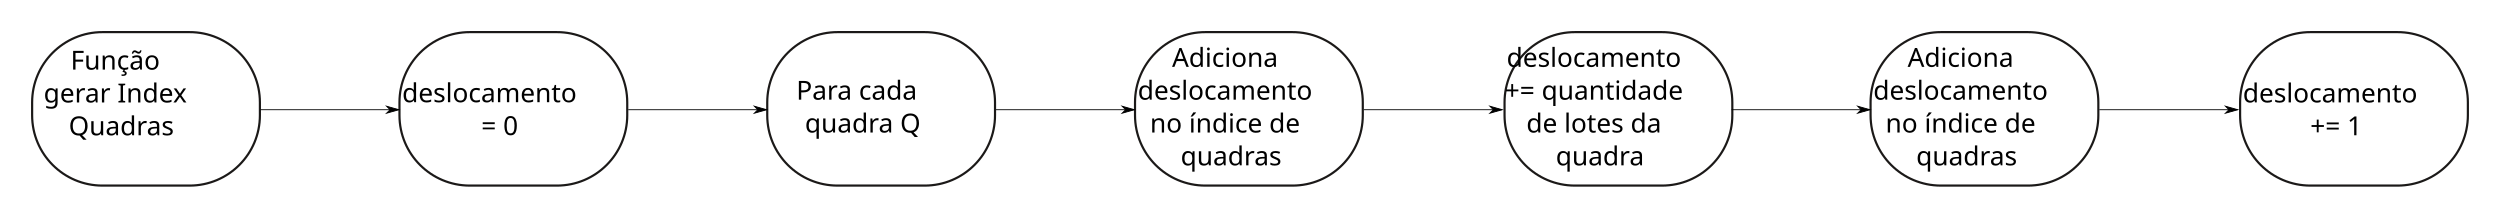
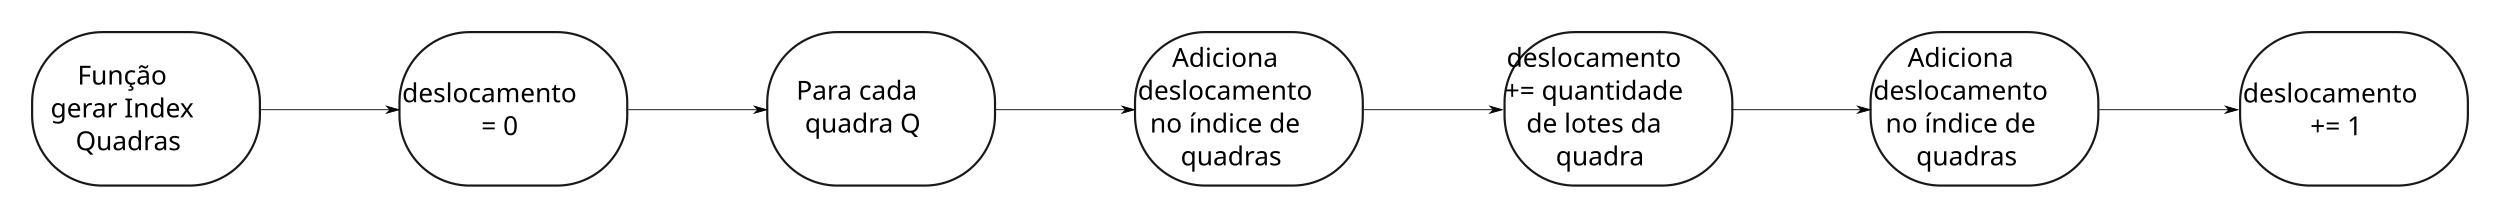
<svg xmlns="http://www.w3.org/2000/svg" width="805.739mm" height="70.168mm" viewBox="0 0 2854.98 248.628" id="svg2" version="1.1">
  <defs id="defs4">
    <marker orient="auto" refY="0" refX="0" id="marker7791" style="overflow:visible">
      <path id="path7793" d="M 0,0 5,-5 -12.5,0 5,5 0,0 Z" style="fill:#000000;fill-opacity:1;fill-rule:evenodd;stroke:#000000;stroke-width:1pt;stroke-opacity:1" transform="matrix(-0.8,0,0,-0.8,-10,0)" />
    </marker>
    <marker style="overflow:visible" id="marker7317" refX="0" refY="0" orient="auto">
      <path transform="matrix(-0.8,0,0,-0.8,-10,0)" style="fill:#000000;fill-opacity:1;fill-rule:evenodd;stroke:#000000;stroke-width:1pt;stroke-opacity:1" d="M 0,0 5,-5 -12.5,0 5,5 0,0 Z" id="path7319" />
    </marker>
    <marker style="overflow:visible" id="marker4606" refX="0" refY="0" orient="auto">
      <path transform="matrix(-0.8,0,0,-0.8,-10,0)" style="fill:#000000;fill-opacity:1;fill-rule:evenodd;stroke:#000000;stroke-width:1pt;stroke-opacity:1" d="M 0,0 5,-5 -12.5,0 5,5 0,0 Z" id="path4608" />
    </marker>
    <marker orient="auto" refY="0" refX="0" id="marker4404" style="overflow:visible">
      <path id="path4406" d="M 0,0 5,-5 -12.5,0 5,5 0,0 Z" style="fill:#000000;fill-opacity:1;fill-rule:evenodd;stroke:#000000;stroke-width:1pt;stroke-opacity:1" transform="matrix(-0.8,0,0,-0.8,-10,0)" />
    </marker>
    <marker style="overflow:visible" id="marker8081" refX="0" refY="0" orient="auto">
      <path transform="matrix(-0.8,0,0,-0.8,-10,0)" style="fill:#000000;fill-opacity:1;fill-rule:evenodd;stroke:#000000;stroke-width:1pt;stroke-opacity:1" d="M 0,0 5,-5 -12.5,0 5,5 0,0 Z" id="path8083" />
    </marker>
    <marker style="overflow:visible" id="marker7903" refX="0" refY="0" orient="auto">
      <path transform="matrix(-0.8,0,0,-0.8,-10,0)" style="fill:#000000;fill-opacity:1;fill-rule:evenodd;stroke:#000000;stroke-width:1pt;stroke-opacity:1" d="M 0,0 5,-5 -12.5,0 5,5 0,0 Z" id="path7905" />
    </marker>
    <marker style="overflow:visible" id="marker7731" refX="0" refY="0" orient="auto">
      <path transform="matrix(-0.8,0,0,-0.8,-10,0)" style="fill:#000000;fill-opacity:1;fill-rule:evenodd;stroke:#000000;stroke-width:1pt;stroke-opacity:1" d="M 0,0 5,-5 -12.5,0 5,5 0,0 Z" id="path7733" />
    </marker>
    <marker style="overflow:visible" id="marker7565" refX="0" refY="0" orient="auto">
      <path transform="matrix(-0.8,0,0,-0.8,-10,0)" style="fill:#000000;fill-opacity:1;fill-rule:evenodd;stroke:#000000;stroke-width:1pt;stroke-opacity:1" d="M 0,0 5,-5 -12.5,0 5,5 0,0 Z" id="path7567" />
    </marker>
    <marker style="overflow:visible" id="marker7405" refX="0" refY="0" orient="auto">
      <path transform="matrix(-0.8,0,0,-0.8,-10,0)" style="fill:#000000;fill-opacity:1;fill-rule:evenodd;stroke:#000000;stroke-width:1pt;stroke-opacity:1" d="M 0,0 5,-5 -12.5,0 5,5 0,0 Z" id="path7407" />
    </marker>
    <marker style="overflow:visible" id="marker7251" refX="0" refY="0" orient="auto">
      <path transform="matrix(-0.8,0,0,-0.8,-10,0)" style="fill:#000000;fill-opacity:1;fill-rule:evenodd;stroke:#000000;stroke-width:1pt;stroke-opacity:1" d="M 0,0 5,-5 -12.5,0 5,5 0,0 Z" id="path7253" />
    </marker>
    <marker style="overflow:visible" id="marker7103" refX="0" refY="0" orient="auto">
      <path transform="matrix(-0.8,0,0,-0.8,-10,0)" style="fill:#000000;fill-opacity:1;fill-rule:evenodd;stroke:#000000;stroke-width:1pt;stroke-opacity:1" d="M 0,0 5,-5 -12.5,0 5,5 0,0 Z" id="path7105" />
    </marker>
    <marker style="overflow:visible" id="marker6961" refX="0" refY="0" orient="auto">
      <path transform="matrix(-0.8,0,0,-0.8,-10,0)" style="fill:#000000;fill-opacity:1;fill-rule:evenodd;stroke:#000000;stroke-width:1pt;stroke-opacity:1" d="M 0,0 5,-5 -12.5,0 5,5 0,0 Z" id="path6963" />
    </marker>
    <marker style="overflow:visible" id="marker6825" refX="0" refY="0" orient="auto">
      <path transform="matrix(-0.8,0,0,-0.8,-10,0)" style="fill:#000000;fill-opacity:1;fill-rule:evenodd;stroke:#000000;stroke-width:1pt;stroke-opacity:1" d="M 0,0 5,-5 -12.5,0 5,5 0,0 Z" id="path6827" />
    </marker>
    <marker style="overflow:visible" id="marker6695" refX="0" refY="0" orient="auto">
      <path transform="matrix(-0.8,0,0,-0.8,-10,0)" style="fill:#000000;fill-opacity:1;fill-rule:evenodd;stroke:#000000;stroke-width:1pt;stroke-opacity:1" d="M 0,0 5,-5 -12.5,0 5,5 0,0 Z" id="path6697" />
    </marker>
    <marker style="overflow:visible" id="marker6571" refX="0" refY="0" orient="auto">
      <path transform="matrix(-0.8,0,0,-0.8,-10,0)" style="fill:#000000;fill-opacity:1;fill-rule:evenodd;stroke:#000000;stroke-width:1pt;stroke-opacity:1" d="M 0,0 5,-5 -12.5,0 5,5 0,0 Z" id="path6573" />
    </marker>
    <marker style="overflow:visible" id="marker6453" refX="0" refY="0" orient="auto">
      <path transform="matrix(-0.8,0,0,-0.8,-10,0)" style="fill:#000000;fill-opacity:1;fill-rule:evenodd;stroke:#000000;stroke-width:1pt;stroke-opacity:1" d="M 0,0 5,-5 -12.5,0 5,5 0,0 Z" id="path6455" />
    </marker>
    <marker style="overflow:visible" id="marker6341" refX="0" refY="0" orient="auto">
      <path transform="matrix(-0.8,0,0,-0.8,-10,0)" style="fill:#000000;fill-opacity:1;fill-rule:evenodd;stroke:#000000;stroke-width:1pt;stroke-opacity:1" d="M 0,0 5,-5 -12.5,0 5,5 0,0 Z" id="path6343" />
    </marker>
    <marker style="overflow:visible" id="marker6235" refX="0" refY="0" orient="auto">
      <path transform="matrix(-0.8,0,0,-0.8,-10,0)" style="fill:#000000;fill-opacity:1;fill-rule:evenodd;stroke:#000000;stroke-width:1pt;stroke-opacity:1" d="M 0,0 5,-5 -12.5,0 5,5 0,0 Z" id="path6237" />
    </marker>
    <marker style="overflow:visible" id="marker6135" refX="0" refY="0" orient="auto">
      <path transform="matrix(-0.8,0,0,-0.8,-10,0)" style="fill:#000000;fill-opacity:1;fill-rule:evenodd;stroke:#000000;stroke-width:1pt;stroke-opacity:1" d="M 0,0 5,-5 -12.5,0 5,5 0,0 Z" id="path6137" />
    </marker>
    <marker style="overflow:visible" id="marker6041" refX="0" refY="0" orient="auto">
      <path transform="matrix(-0.8,0,0,-0.8,-10,0)" style="fill:#000000;fill-opacity:1;fill-rule:evenodd;stroke:#000000;stroke-width:1pt;stroke-opacity:1" d="M 0,0 5,-5 -12.5,0 5,5 0,0 Z" id="path6043" />
    </marker>
    <marker style="overflow:visible" id="marker5953" refX="0" refY="0" orient="auto">
      <path transform="matrix(-0.8,0,0,-0.8,-10,0)" style="fill:#000000;fill-opacity:1;fill-rule:evenodd;stroke:#000000;stroke-width:1pt;stroke-opacity:1" d="M 0,0 5,-5 -12.5,0 5,5 0,0 Z" id="path5955" />
    </marker>
    <marker style="overflow:visible" id="marker5871" refX="0" refY="0" orient="auto">
      <path transform="matrix(-0.8,0,0,-0.8,-10,0)" style="fill:#000000;fill-opacity:1;fill-rule:evenodd;stroke:#000000;stroke-width:1pt;stroke-opacity:1" d="M 0,0 5,-5 -12.5,0 5,5 0,0 Z" id="path5873" />
    </marker>
    <marker style="overflow:visible" id="marker5795" refX="0" refY="0" orient="auto">
      <path transform="matrix(-0.8,0,0,-0.8,-10,0)" style="fill:#000000;fill-opacity:1;fill-rule:evenodd;stroke:#000000;stroke-width:1pt;stroke-opacity:1" d="M 0,0 5,-5 -12.5,0 5,5 0,0 Z" id="path5797" />
    </marker>
    <marker style="overflow:visible" id="marker5725" refX="0" refY="0" orient="auto">
      <path transform="matrix(-0.8,0,0,-0.8,-10,0)" style="fill:#000000;fill-opacity:1;fill-rule:evenodd;stroke:#000000;stroke-width:1pt;stroke-opacity:1" d="M 0,0 5,-5 -12.5,0 5,5 0,0 Z" id="path5727" />
    </marker>
    <marker style="overflow:visible" id="marker5661" refX="0" refY="0" orient="auto">
      <path transform="matrix(-0.8,0,0,-0.8,-10,0)" style="fill:#000000;fill-opacity:1;fill-rule:evenodd;stroke:#000000;stroke-width:1pt;stroke-opacity:1" d="M 0,0 5,-5 -12.5,0 5,5 0,0 Z" id="path5663" />
    </marker>
    <marker style="overflow:visible" id="marker5603" refX="0" refY="0" orient="auto">
      <path transform="matrix(-0.8,0,0,-0.8,-10,0)" style="fill:#000000;fill-opacity:1;fill-rule:evenodd;stroke:#000000;stroke-width:1pt;stroke-opacity:1" d="M 0,0 5,-5 -12.5,0 5,5 0,0 Z" id="path5605" />
    </marker>
    <marker style="overflow:visible" id="marker5551" refX="0" refY="0" orient="auto">
      <path transform="matrix(-0.8,0,0,-0.8,-10,0)" style="fill:#000000;fill-opacity:1;fill-rule:evenodd;stroke:#000000;stroke-width:1pt;stroke-opacity:1" d="M 0,0 5,-5 -12.5,0 5,5 0,0 Z" id="path5553" />
    </marker>
    <marker style="overflow:visible" id="marker5505" refX="0" refY="0" orient="auto">
      <path transform="matrix(-0.8,0,0,-0.8,-10,0)" style="fill:#000000;fill-opacity:1;fill-rule:evenodd;stroke:#000000;stroke-width:1pt;stroke-opacity:1" d="M 0,0 5,-5 -12.5,0 5,5 0,0 Z" id="path5507" />
    </marker>
    <marker style="overflow:visible" id="marker5465" refX="0" refY="0" orient="auto">
      <path transform="matrix(-0.8,0,0,-0.8,-10,0)" style="fill:#000000;fill-opacity:1;fill-rule:evenodd;stroke:#000000;stroke-width:1pt;stroke-opacity:1" d="M 0,0 5,-5 -12.5,0 5,5 0,0 Z" id="path5467" />
    </marker>
    <marker style="overflow:visible" id="marker5431" refX="0" refY="0" orient="auto">
      <path transform="matrix(-0.8,0,0,-0.8,-10,0)" style="fill:#000000;fill-opacity:1;fill-rule:evenodd;stroke:#000000;stroke-width:1pt;stroke-opacity:1" d="M 0,0 5,-5 -12.5,0 5,5 0,0 Z" id="path5433" />
    </marker>
    <marker style="overflow:visible" id="marker5403" refX="0" refY="0" orient="auto">
      <path transform="matrix(-0.8,0,0,-0.8,-10,0)" style="fill:#000000;fill-opacity:1;fill-rule:evenodd;stroke:#000000;stroke-width:1pt;stroke-opacity:1" d="M 0,0 5,-5 -12.5,0 5,5 0,0 Z" id="path5405" />
    </marker>
    <marker style="overflow:visible" id="marker5381" refX="0" refY="0" orient="auto">
      <path transform="matrix(-0.8,0,0,-0.8,-10,0)" style="fill:#000000;fill-opacity:1;fill-rule:evenodd;stroke:#000000;stroke-width:1pt;stroke-opacity:1" d="M 0,0 5,-5 -12.5,0 5,5 0,0 Z" id="path5383" />
    </marker>
  </defs>
  <g id="layer1" transform="translate(-15.90876,450.0673)">
    <text xml:space="preserve" style="font-style:normal;font-weight:normal;font-size:30px;line-height:125%;font-family:sans-serif;text-align:center;letter-spacing:0px;word-spacing:0px;writing-mode:lr-tb;text-anchor:middle;fill:#000000;fill-opacity:1;stroke:none;stroke-width:1px;stroke-linecap:butt;stroke-linejoin:miter;stroke-opacity:1" x="109.602" y="131.608" id="text4138">
      <tspan id="tspan4140" x="109.602" y="131.608" />
    </text>
-     <g id="g4633" transform="translate(-21.1493,-496)">
-       <rect ry="80.307" y="82.616" x="73.741" height="175.261" width="260.114" id="rect4136" style="fill:none;fill-opacity:1;stroke:#1b1918;stroke-width:2.5;stroke-linecap:butt;stroke-linejoin:bevel;stroke-miterlimit:4;stroke-dasharray:none;stroke-dashoffset:0;stroke-opacity:1" />
-       <text id="text4142" y="125.437" x="202.897" style="font-style:normal;font-weight:normal;font-size:30px;line-height:125%;font-family:sans-serif;text-align:center;letter-spacing:0px;word-spacing:0px;writing-mode:lr-tb;text-anchor:middle;fill:#000000;fill-opacity:1;stroke:none;stroke-width:1px;stroke-linecap:butt;stroke-linejoin:miter;stroke-opacity:1" xml:space="preserve">
-         <tspan y="125.437" x="207.673" id="tspan4390">Função </tspan>
-         <tspan y="162.937" x="207.673" id="tspan5086">gerar Index </tspan>
-         <tspan y="200.437" x="202.897" id="tspan5088">Quadras</tspan>
-       </text>
-     </g>
+     <rect style="fill:none;fill-opacity:1;stroke:#1b1918;stroke-width:2.5;stroke-linecap:butt;stroke-linejoin:bevel;stroke-miterlimit:4;stroke-dasharray:none;stroke-dashoffset:0;stroke-opacity:1" id="rect4136" width="260.114" height="175.261" x="52.592" y="-413.384" ry="80.307" />
+     <text xml:space="preserve" style="font-style:normal;font-weight:normal;font-size:30px;line-height:125%;font-family:sans-serif;text-align:center;letter-spacing:0px;word-spacing:0px;writing-mode:lr-tb;text-anchor:middle;fill:#000000;fill-opacity:1;stroke:none;stroke-width:1px;stroke-linecap:butt;stroke-linejoin:miter;stroke-opacity:1" x="181.821" y="-353.534" id="text4142">
+       <tspan id="tspan4390" x="186.597" y="-353.534">Função </tspan>
+       <tspan id="tspan5086" x="186.597" y="-316.034">gerar Index </tspan>
+       <tspan id="tspan5088" x="181.821" y="-278.534">Quadras</tspan>
+     </text>
    <rect ry="80.307" y="-413.384" x="472.092" height="175.261" width="260.114" id="rect4152" style="fill:none;fill-opacity:1;stroke:#1b1918;stroke-width:2.5;stroke-linecap:butt;stroke-linejoin:bevel;stroke-miterlimit:4;stroke-dasharray:none;stroke-dashoffset:0;stroke-opacity:1" />
    <text id="text4154" y="-333.319" x="602.134" style="font-style:normal;font-weight:normal;font-size:30px;line-height:125%;font-family:sans-serif;text-align:center;letter-spacing:0px;word-spacing:0px;writing-mode:lr-tb;text-anchor:middle;fill:#000000;fill-opacity:1;stroke:none;stroke-width:1px;stroke-linecap:butt;stroke-linejoin:miter;stroke-opacity:1" xml:space="preserve">
      <tspan y="-333.319" x="602.134" id="tspan4927">deslocamento</tspan>
      <tspan y="-295.819" x="602.134" id="tspan5090"> = 0</tspan>
    </text>
    <flowRoot xml:space="preserve" id="flowRoot4283" style="font-style:normal;font-weight:normal;font-size:30px;line-height:125%;font-family:sans-serif;text-align:center;letter-spacing:0px;word-spacing:0px;writing-mode:lr-tb;text-anchor:middle;fill:#000000;fill-opacity:1;stroke:none;stroke-width:1px;stroke-linecap:butt;stroke-linejoin:miter;stroke-opacity:1">
      <flowRegion id="flowRegion4285">
        <rect id="rect4287" width="486.894" height="332.34" x="2272.843" y="38.169" />
      </flowRegion>
      <flowPara id="flowPara4289" />
    </flowRoot>
    <flowRoot xml:space="preserve" id="flowRoot4377" style="font-style:normal;font-weight:normal;font-size:30px;line-height:125%;font-family:sans-serif;text-align:center;letter-spacing:0px;word-spacing:0px;writing-mode:lr-tb;text-anchor:middle;fill:#000000;fill-opacity:1;stroke:none;stroke-width:1px;stroke-linecap:butt;stroke-linejoin:miter;stroke-opacity:1">
      <flowRegion id="flowRegion4379">
        <rect id="rect4381" width="431.335" height="290.924" x="1154.604" y="267.474" />
      </flowRegion>
      <flowPara id="flowPara4383" />
    </flowRoot>
    <path style="fill:none;fill-rule:evenodd;stroke:#000000;stroke-width:0.994px;stroke-linecap:butt;stroke-linejoin:miter;stroke-opacity:1;marker-end:url(#marker7903)" d="m 313.344,-324.77 157.98,0" id="path5043" />
    <rect style="fill:none;fill-opacity:1;stroke:#1b1918;stroke-width:2.5;stroke-linecap:butt;stroke-linejoin:bevel;stroke-miterlimit:4;stroke-dasharray:none;stroke-dashoffset:0;stroke-opacity:1" id="rect4869" width="260.114" height="175.261" x="892.092" y="-413.384" ry="80.307" />
    <text xml:space="preserve" style="font-style:normal;font-weight:normal;font-size:30px;line-height:125%;font-family:sans-serif;text-align:center;letter-spacing:0px;word-spacing:0px;writing-mode:lr-tb;text-anchor:middle;fill:#000000;fill-opacity:1;stroke:none;stroke-width:1px;stroke-linecap:butt;stroke-linejoin:miter;stroke-opacity:1" x="1020.677" y="-336.227" id="text4871">
      <tspan x="1025.452" y="-336.227" id="tspan4935">Para cada </tspan>
      <tspan x="1020.677" y="-298.727" id="tspan4402">quadra Q</tspan>
    </text>
    <path id="path4883" d="m 733.344,-324.77 157.98,0" style="fill:none;fill-rule:evenodd;stroke:#000000;stroke-width:0.994px;stroke-linecap:butt;stroke-linejoin:miter;stroke-opacity:1;marker-end:url(#marker4404)" />
    <rect ry="80.307" y="-413.384" x="1312.092" height="175.261" width="260.114" id="rect4594" style="fill:none;fill-opacity:1;stroke:#1b1918;stroke-width:2.5;stroke-linecap:butt;stroke-linejoin:bevel;stroke-miterlimit:4;stroke-dasharray:none;stroke-dashoffset:0;stroke-opacity:1" />
    <path style="fill:none;fill-rule:evenodd;stroke:#000000;stroke-width:0.994px;stroke-linecap:butt;stroke-linejoin:miter;stroke-opacity:1;marker-end:url(#marker4606)" d="m 1153.344,-324.77 157.98,0" id="path4602" />
    <rect style="fill:none;fill-opacity:1;stroke:#1b1918;stroke-width:2.5;stroke-linecap:butt;stroke-linejoin:bevel;stroke-miterlimit:4;stroke-dasharray:none;stroke-dashoffset:0;stroke-opacity:1" id="rect5471" width="260.114" height="175.261" x="1734.092" y="-413.384" ry="80.307" />
    <text xml:space="preserve" style="font-style:normal;font-weight:normal;font-size:30px;line-height:125%;font-family:sans-serif;text-align:center;letter-spacing:0px;word-spacing:0px;writing-mode:lr-tb;text-anchor:middle;fill:#000000;fill-opacity:1;stroke:none;stroke-width:1px;stroke-linecap:butt;stroke-linejoin:miter;stroke-opacity:1" x="1862.56" y="-373.727" id="text5473">
      <tspan x="1867.335" y="-373.727" id="tspan5493">deslocamento </tspan>
      <tspan x="1867.335" y="-336.227" id="tspan5119">+= quantidade </tspan>
      <tspan x="1867.335" y="-298.727" id="tspan5121">de lotes da </tspan>
      <tspan x="1862.56" y="-261.227" id="tspan5123">quadra</tspan>
    </text>
    <path style="fill:none;fill-rule:evenodd;stroke:#000000;stroke-width:0.994px;stroke-linecap:butt;stroke-linejoin:miter;stroke-opacity:1;marker-end:url(#marker7317)" d="m 1573.344,-324.77 157.98,0" id="path7315" />
    <text id="text5092" y="-373.727" x="1441.321" style="font-style:normal;font-weight:normal;font-size:30px;line-height:125%;font-family:sans-serif;text-align:center;letter-spacing:0px;word-spacing:0px;writing-mode:lr-tb;text-anchor:middle;fill:#000000;fill-opacity:1;stroke:none;stroke-width:1px;stroke-linecap:butt;stroke-linejoin:miter;stroke-opacity:1" xml:space="preserve">
      <tspan id="tspan5094" y="-373.727" x="1446.097">Adiciona </tspan>
      <tspan y="-336.227" x="1446.097" id="tspan5102">deslocamento </tspan>
      <tspan y="-298.727" x="1446.097" id="tspan5098">no índice de </tspan>
      <tspan id="tspan5100" y="-261.227" x="1441.321">quadras</tspan>
    </text>
    <rect style="fill:none;fill-opacity:1;stroke:#1b1918;stroke-width:2.5;stroke-linecap:butt;stroke-linejoin:bevel;stroke-miterlimit:4;stroke-dasharray:none;stroke-dashoffset:0;stroke-opacity:1" id="rect5131" width="260.114" height="175.261" x="2152.092" y="-413.384" ry="80.307" />
    <path id="path5133" d="m 1993.344,-324.77 157.98,0" style="fill:none;fill-rule:evenodd;stroke:#000000;stroke-width:0.994px;stroke-linecap:butt;stroke-linejoin:miter;stroke-opacity:1;marker-end:url(#marker4606)" />
    <rect ry="80.307" y="-413.384" x="2574.092" height="175.261" width="260.114" id="rect5135" style="fill:none;fill-opacity:1;stroke:#1b1918;stroke-width:2.5;stroke-linecap:butt;stroke-linejoin:bevel;stroke-miterlimit:4;stroke-dasharray:none;stroke-dashoffset:0;stroke-opacity:1" />
    <text id="text5137" y="-333.107" x="2703.321" style="font-style:normal;font-weight:normal;font-size:30px;line-height:125%;font-family:sans-serif;text-align:center;letter-spacing:0px;word-spacing:0px;writing-mode:lr-tb;text-anchor:middle;fill:#000000;fill-opacity:1;stroke:none;stroke-width:1px;stroke-linecap:butt;stroke-linejoin:miter;stroke-opacity:1" xml:space="preserve">
      <tspan id="tspan5145" y="-333.107" x="2708.097">deslocamento </tspan>
      <tspan y="-295.607" x="2703.321" id="tspan5168">+= 1</tspan>
    </text>
    <path id="path5147" d="m 2413.344,-324.77 157.98,0" style="fill:none;fill-rule:evenodd;stroke:#000000;stroke-width:0.994px;stroke-linecap:butt;stroke-linejoin:miter;stroke-opacity:1;marker-end:url(#marker7317)" />
    <text xml:space="preserve" style="font-style:normal;font-weight:normal;font-size:30px;line-height:125%;font-family:sans-serif;text-align:center;letter-spacing:0px;word-spacing:0px;writing-mode:lr-tb;text-anchor:middle;fill:#000000;fill-opacity:1;stroke:none;stroke-width:1px;stroke-linecap:butt;stroke-linejoin:miter;stroke-opacity:1" x="2281.321" y="-373.727" id="text5149">
      <tspan x="2286.097" y="-373.727" id="tspan5151">Adiciona </tspan>
      <tspan id="tspan5153" x="2286.097" y="-336.227">deslocamento </tspan>
      <tspan id="tspan5155" x="2286.097" y="-298.727">no índice de </tspan>
      <tspan x="2281.321" y="-261.227" id="tspan5157">quadras</tspan>
    </text>
  </g>
</svg>
